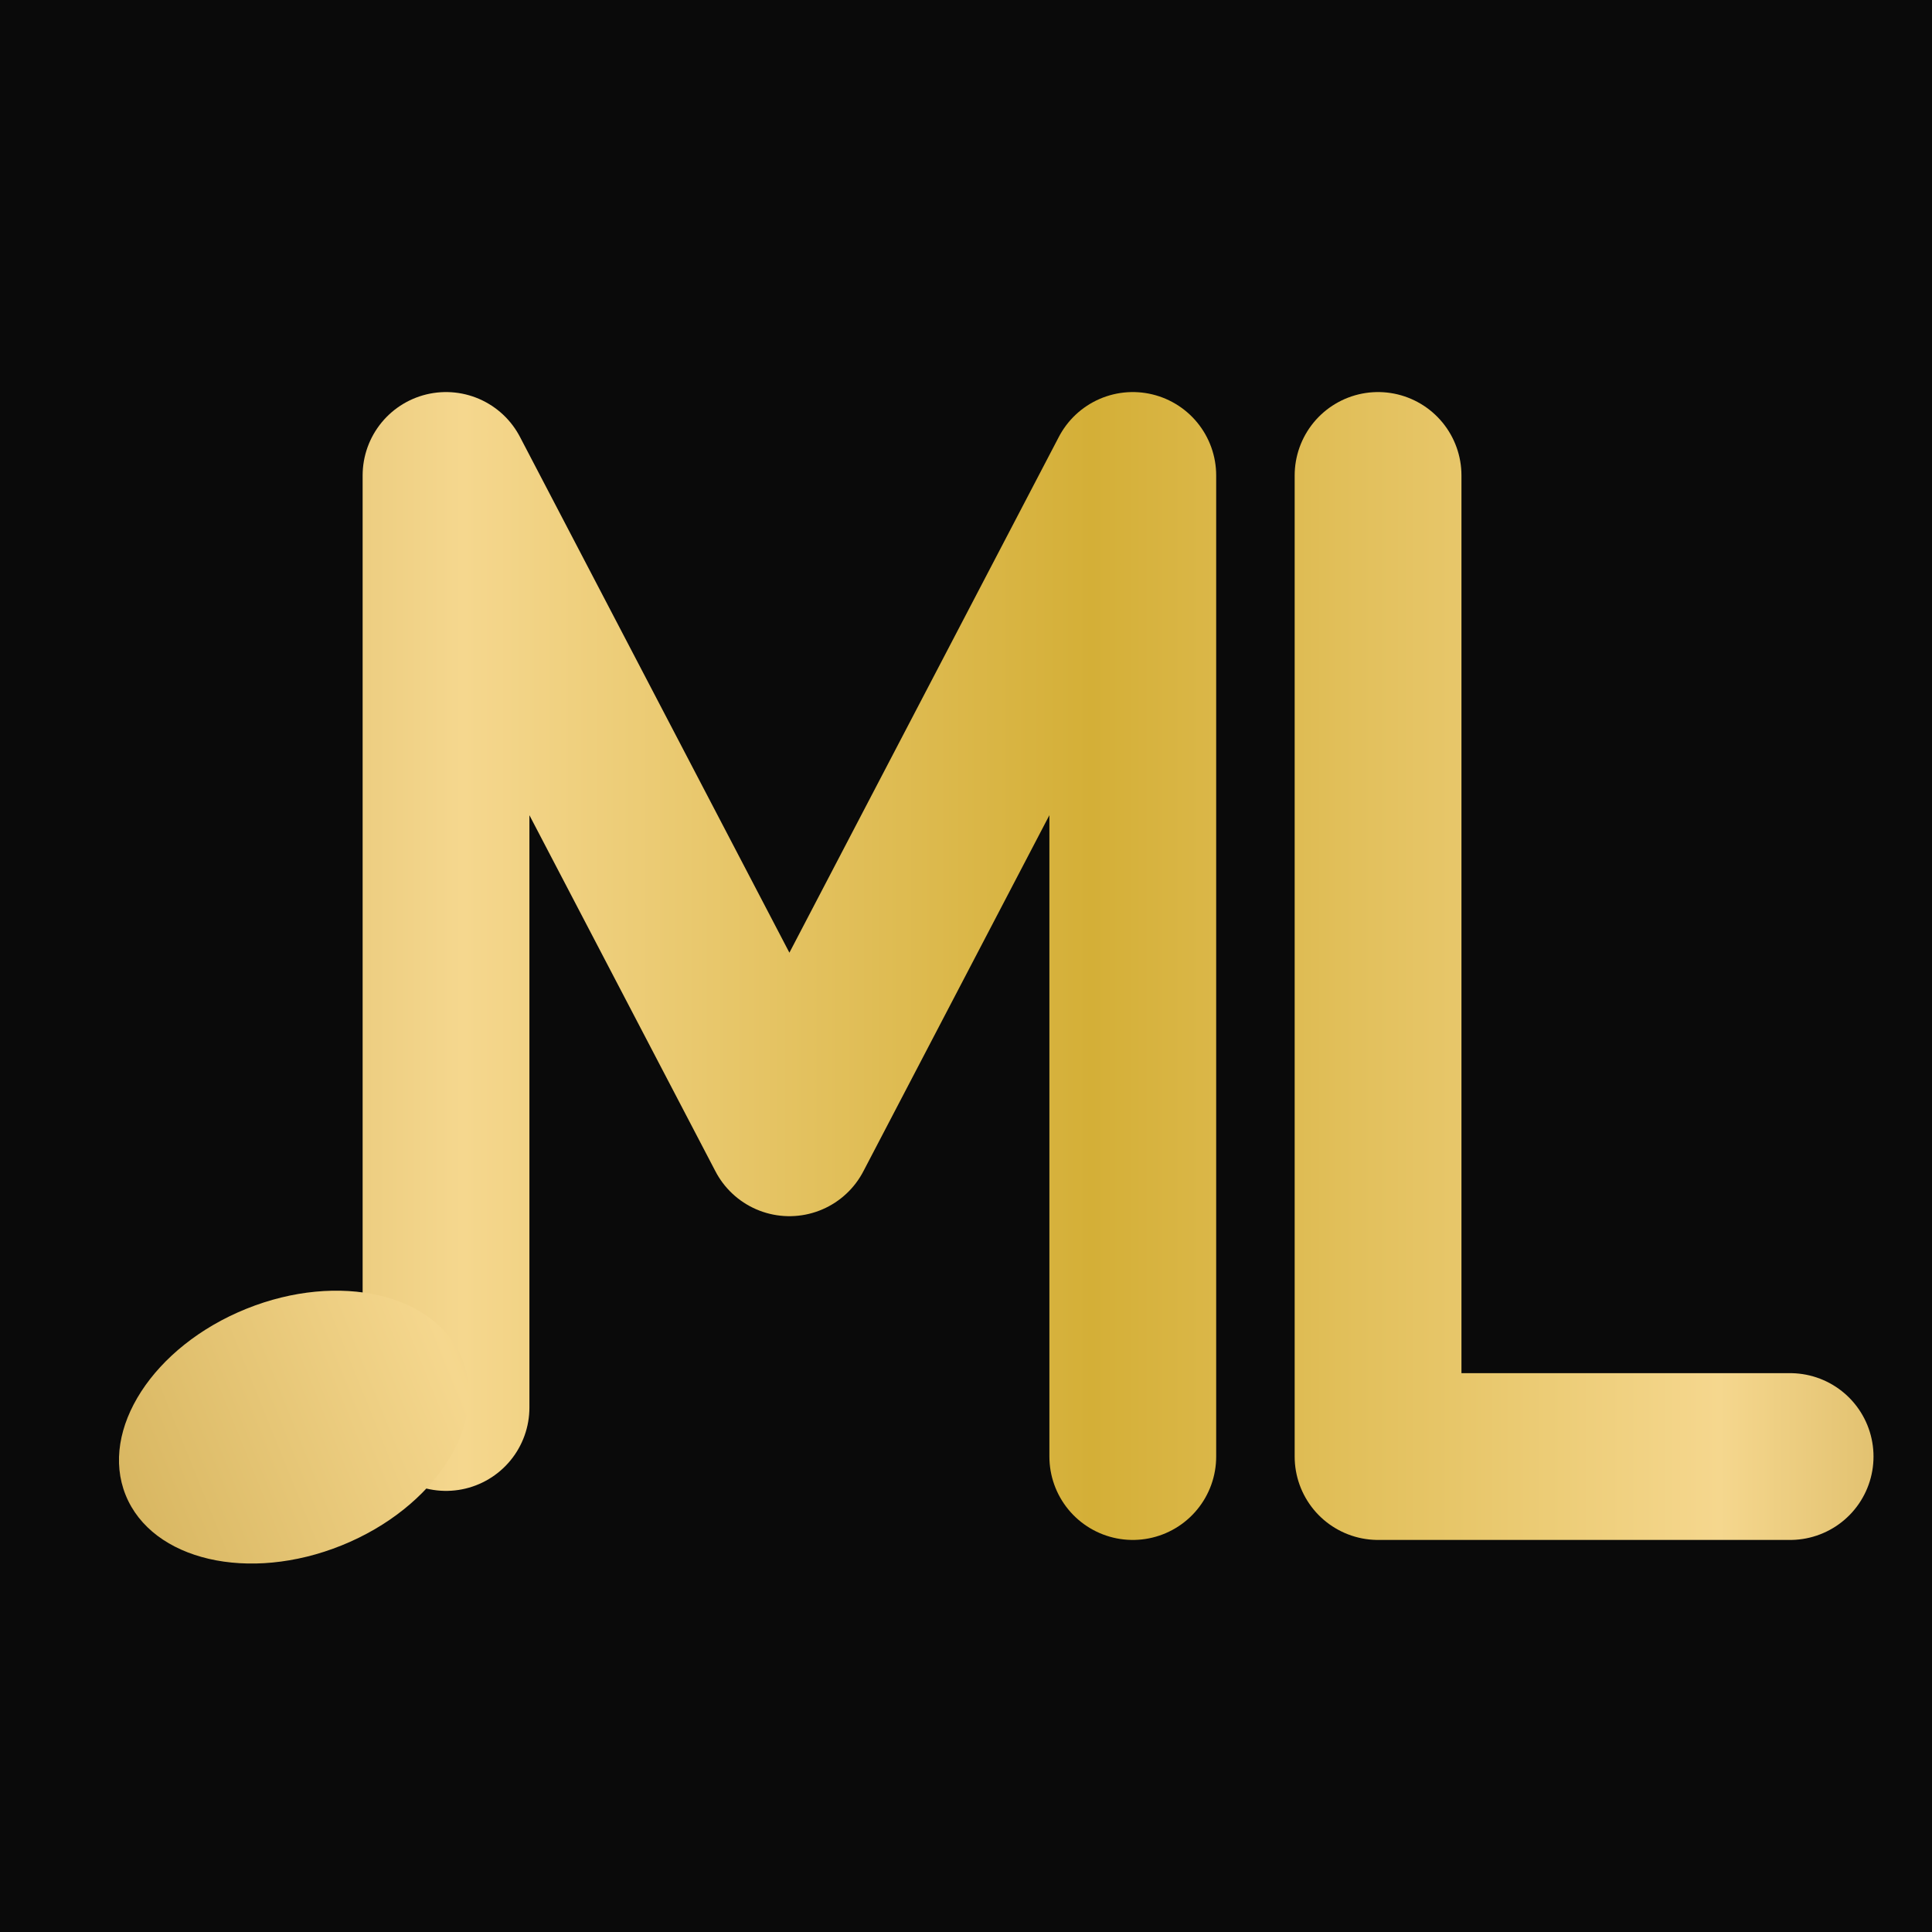
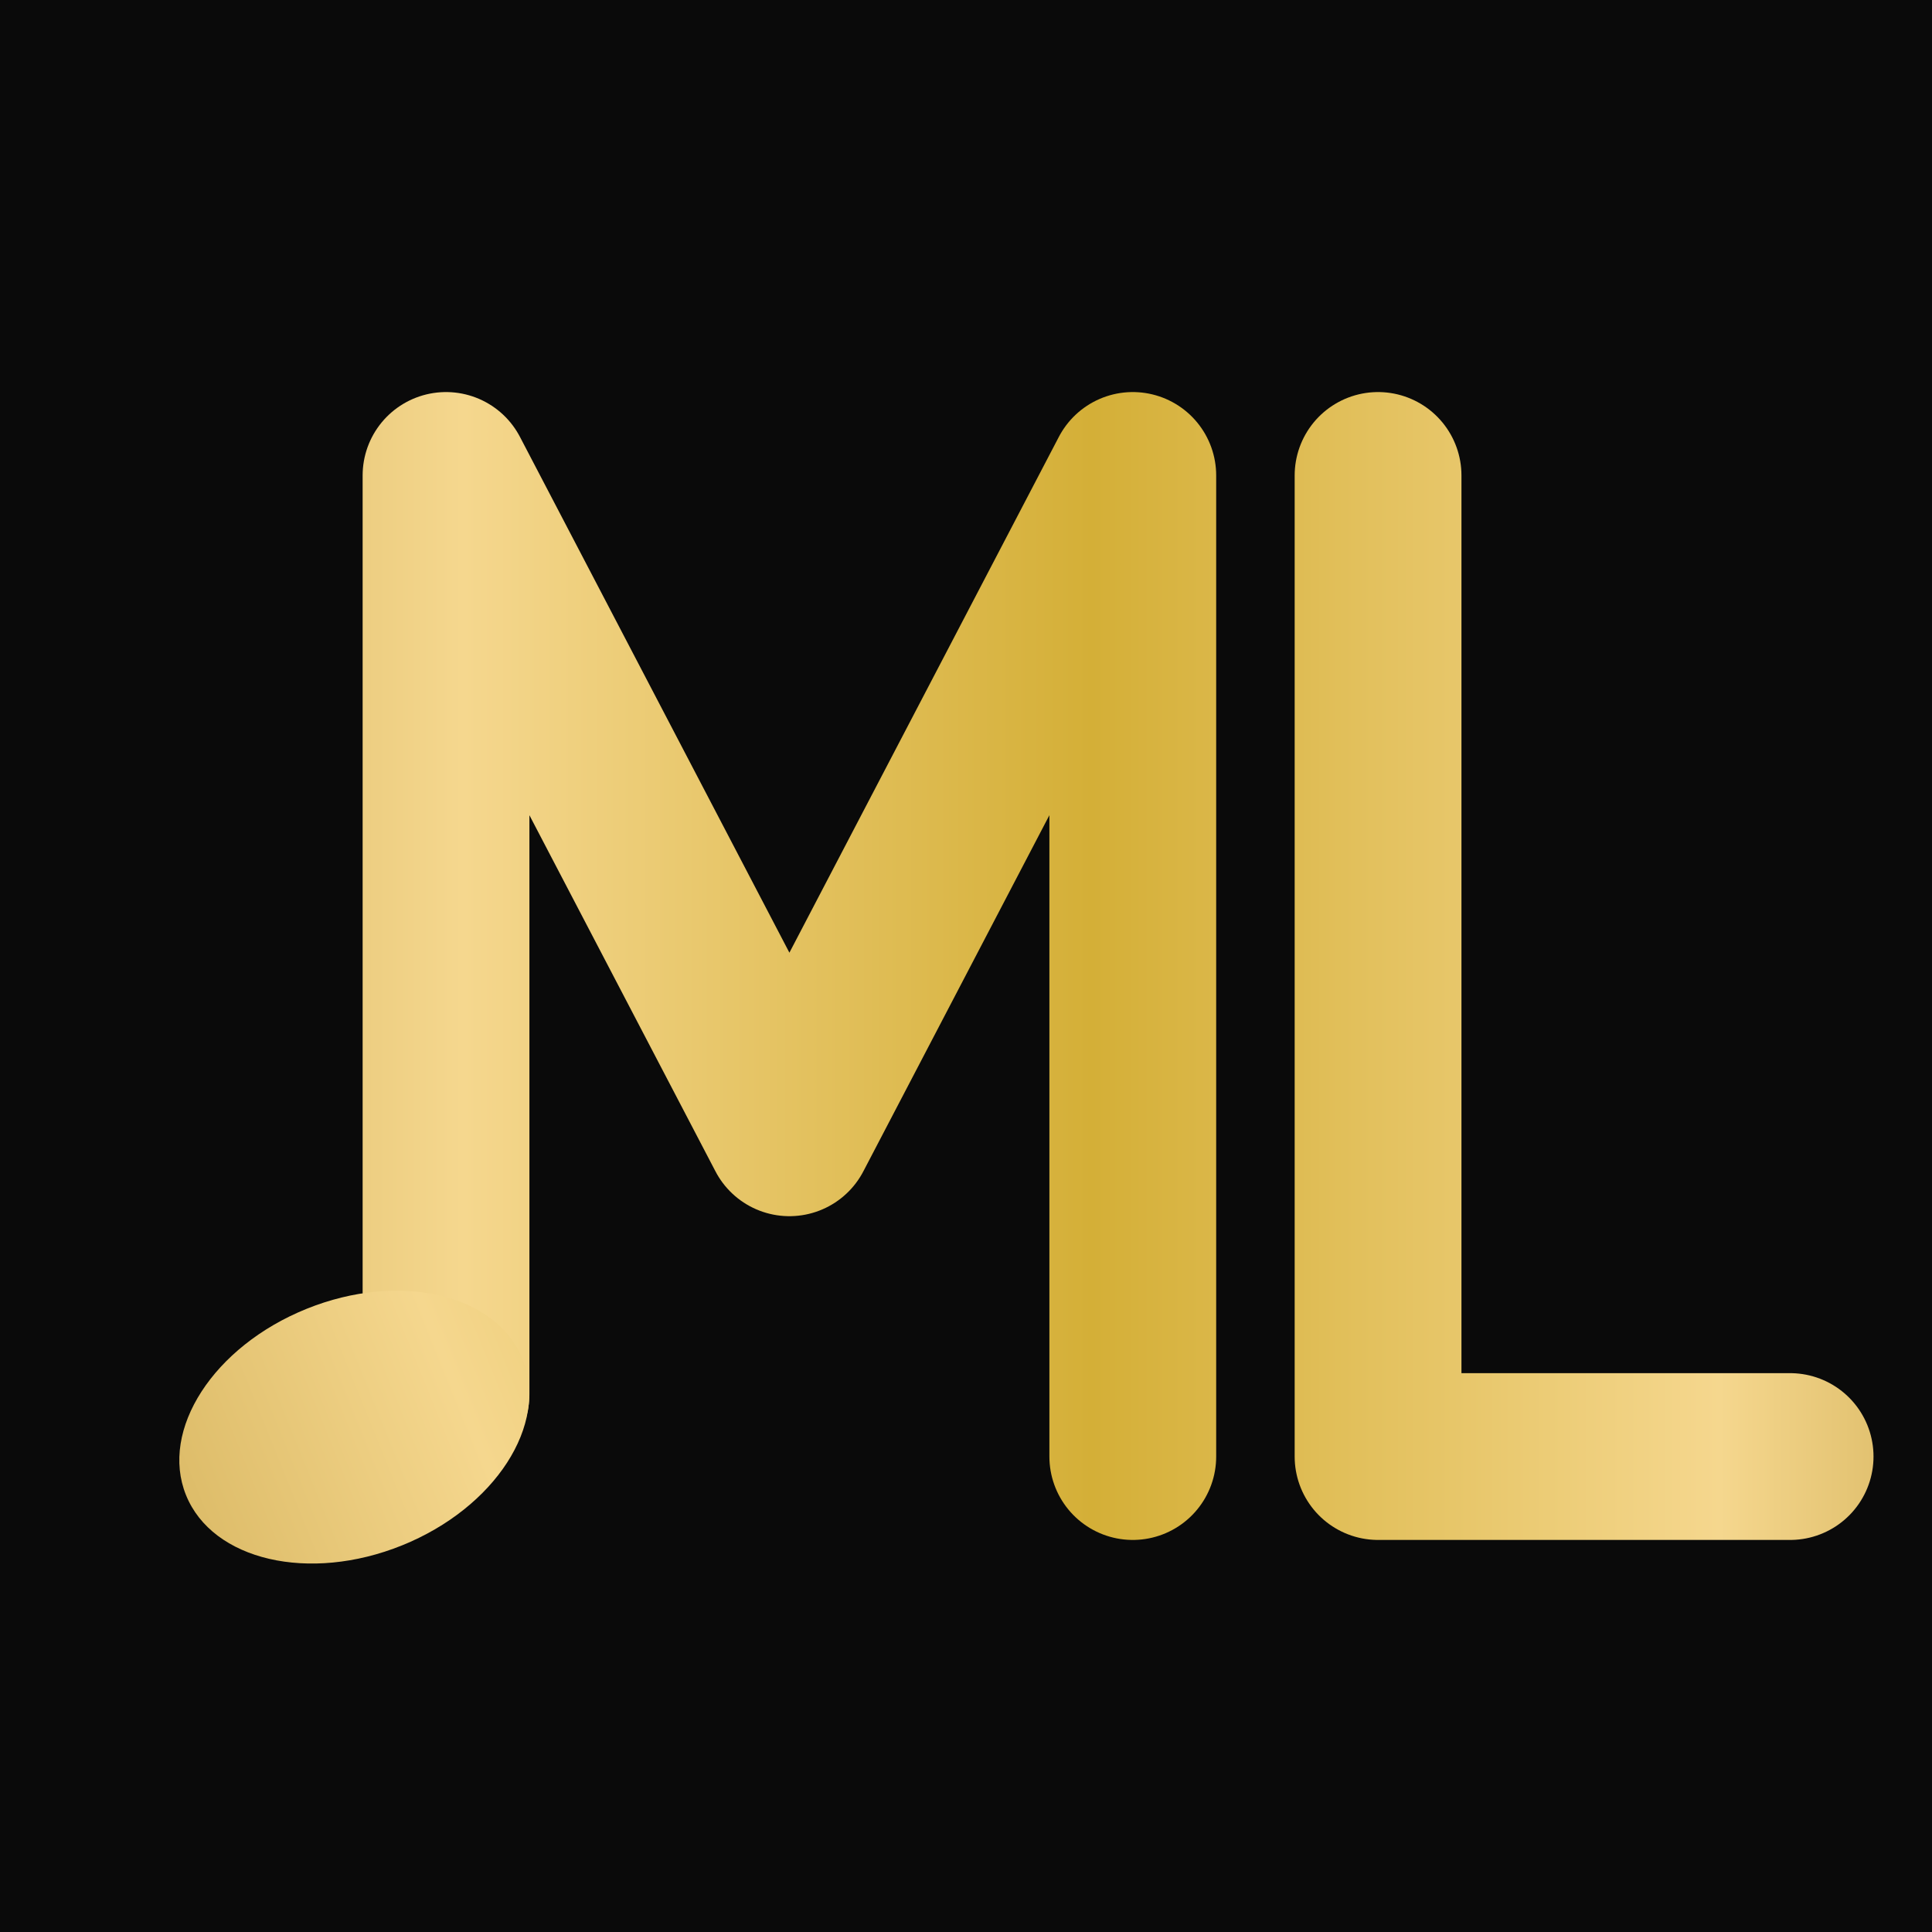
<svg xmlns="http://www.w3.org/2000/svg" viewBox="0 0 512 512" width="512" height="512">
  <defs>
    <linearGradient id="gold" gradientUnits="userSpaceOnUse" x1="0" y1="0" x2="512" y2="0">
      <stop offset="0" stop-color="#b8922e" />
      <stop offset="0.3" stop-color="#f5d78e" />
      <stop offset="0.55" stop-color="#d4af37" />
      <stop offset="0.8" stop-color="#f5d78e" />
      <stop offset="1" stop-color="#b8922e" />
    </linearGradient>
  </defs>
  <rect width="512" height="512" fill="#0a0a0a" />
  <g transform="translate(256 256) scale(1.3) translate(-256 -256)">
-     <path d="M150,346 L150,156 L220,290 L290,156 L290,356 M340,156 L340,356 H424" fill="none" stroke="url(#gold)" stroke-width="34" stroke-linecap="round" stroke-linejoin="round" />
-     <ellipse cx="119" cy="350" rx="37" ry="26" transform="rotate(-22 119 350)" fill="url(#gold)" />
+     <path d="M150,343.3 L150,156 L220,290 L290,156 L290,356 M340,156 L340,356 H424" fill="none" stroke="url(#gold)" stroke-width="34" stroke-linecap="round" stroke-linejoin="round" />
+     <ellipse cx="131.3" cy="350" rx="37" ry="26" transform="rotate(-22 131.3 350)" fill="url(#gold)" />
  </g>
</svg>
